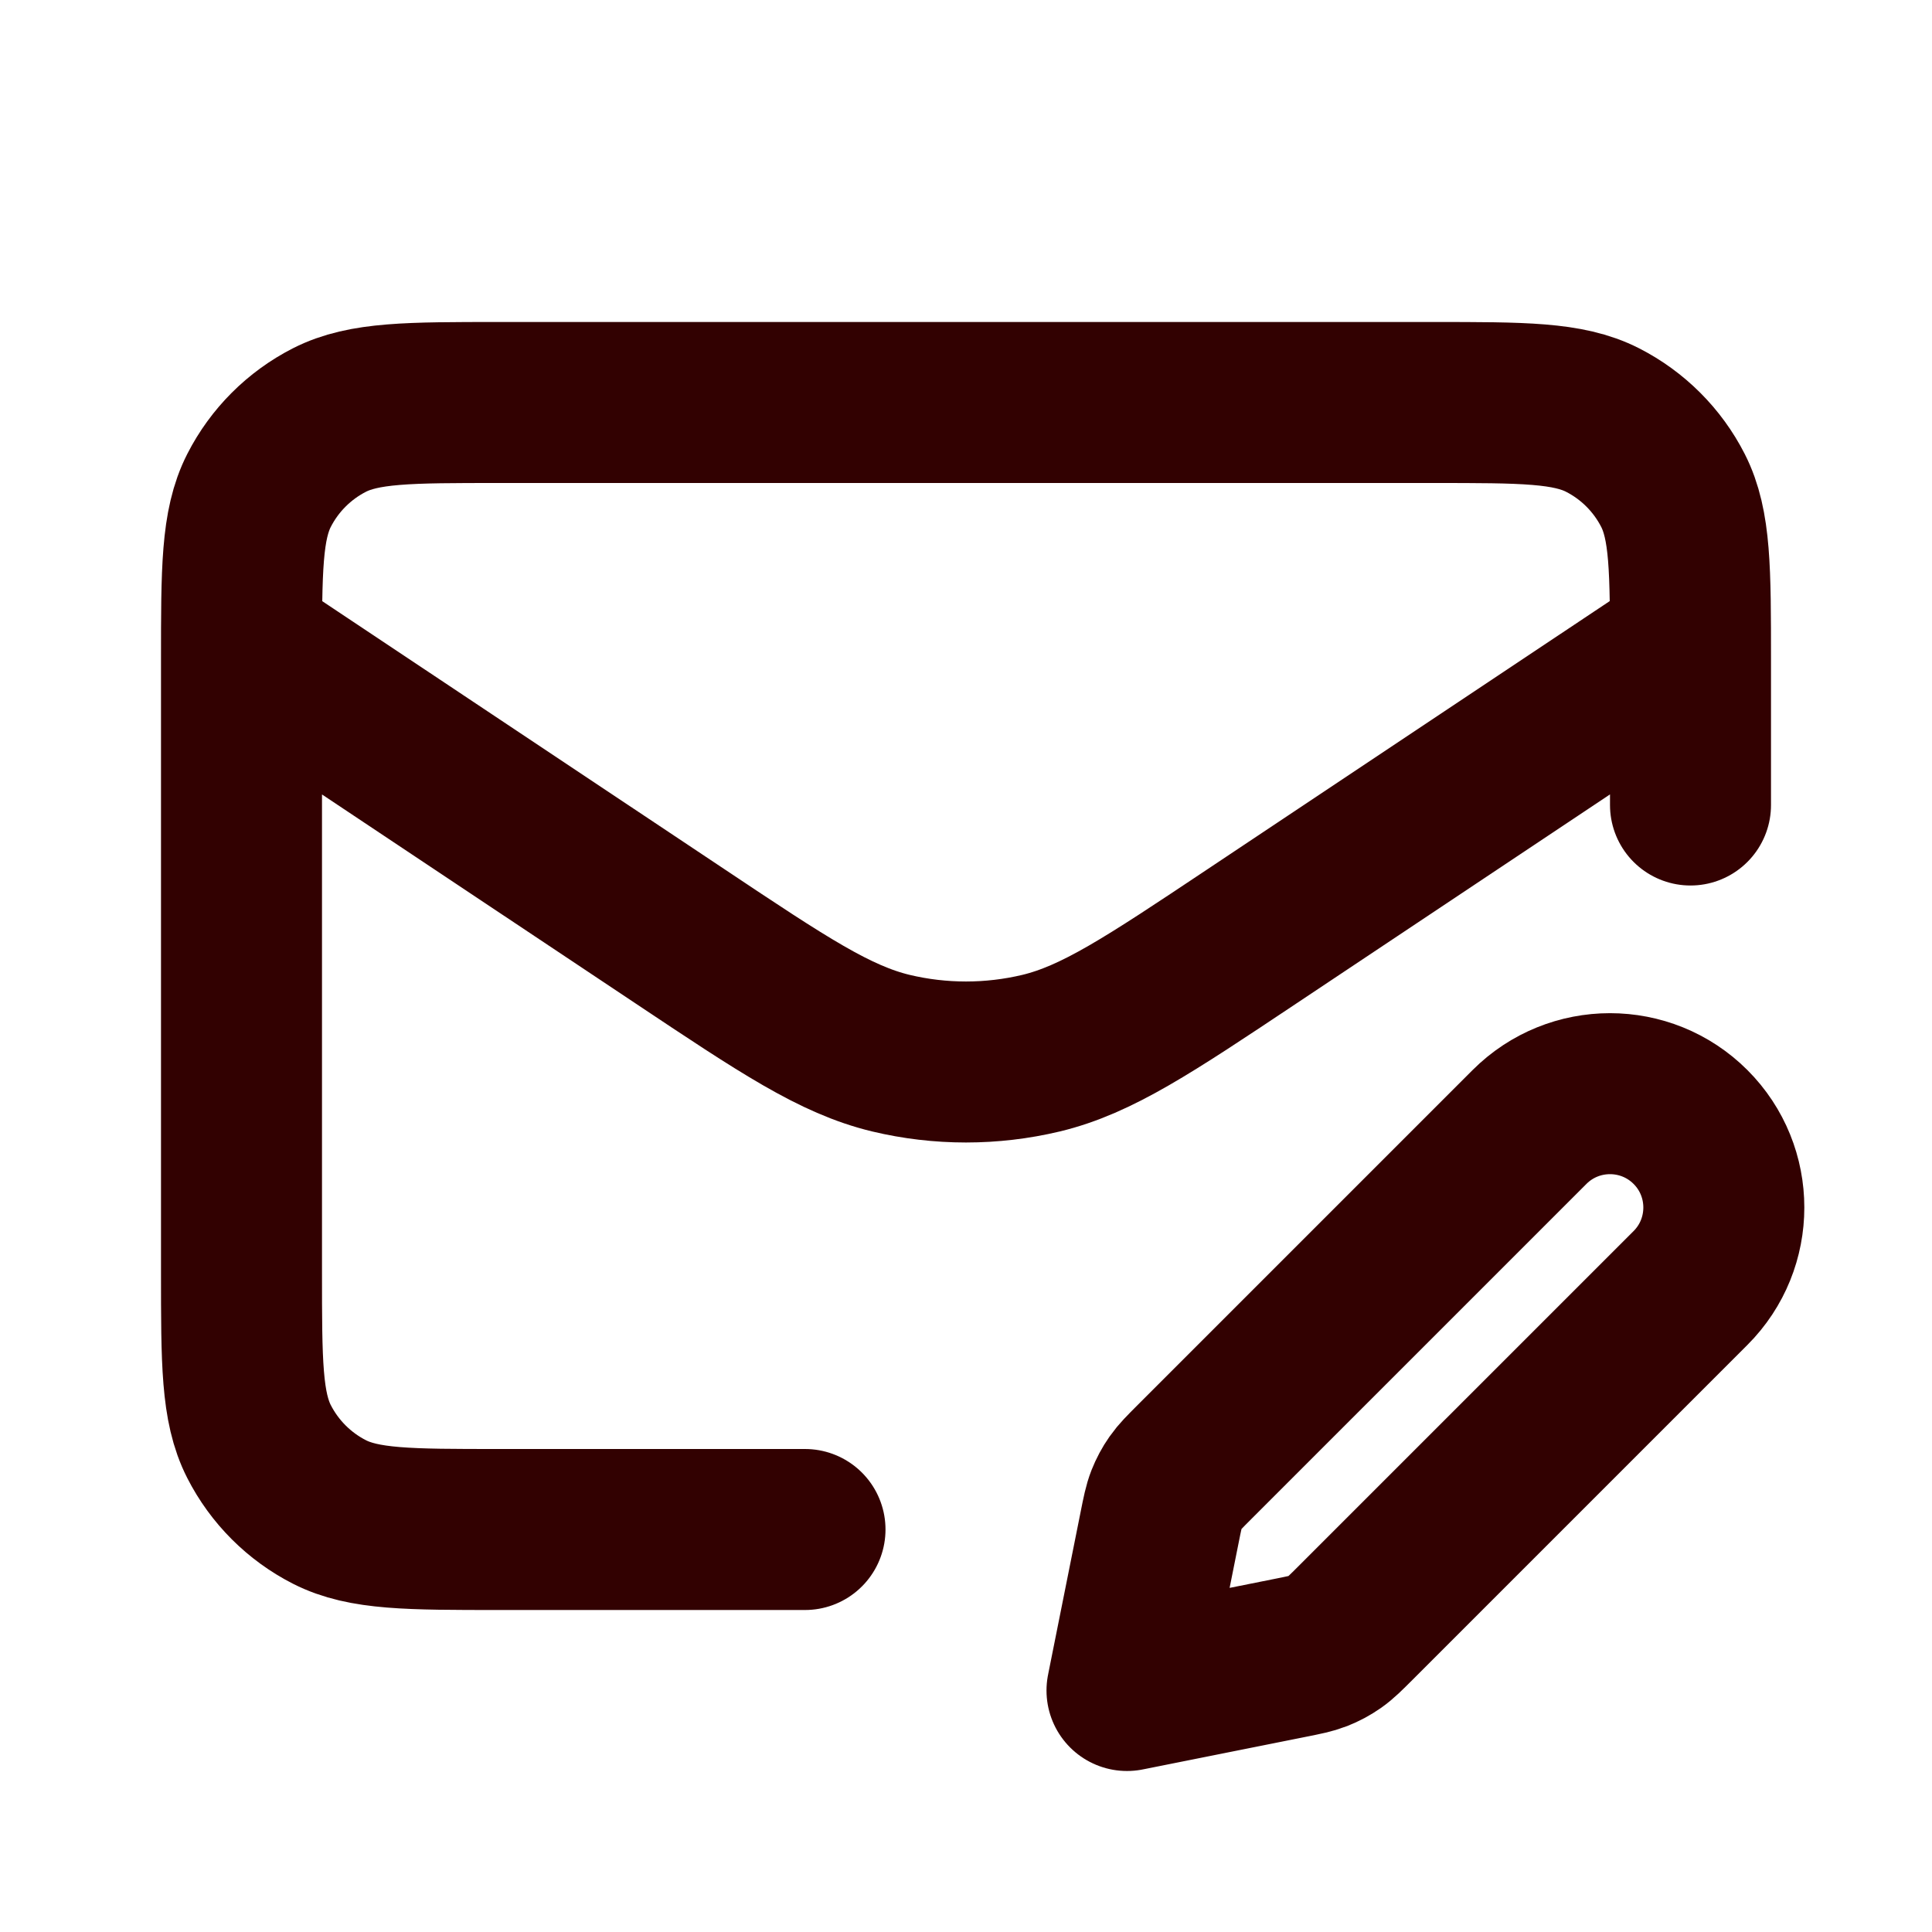
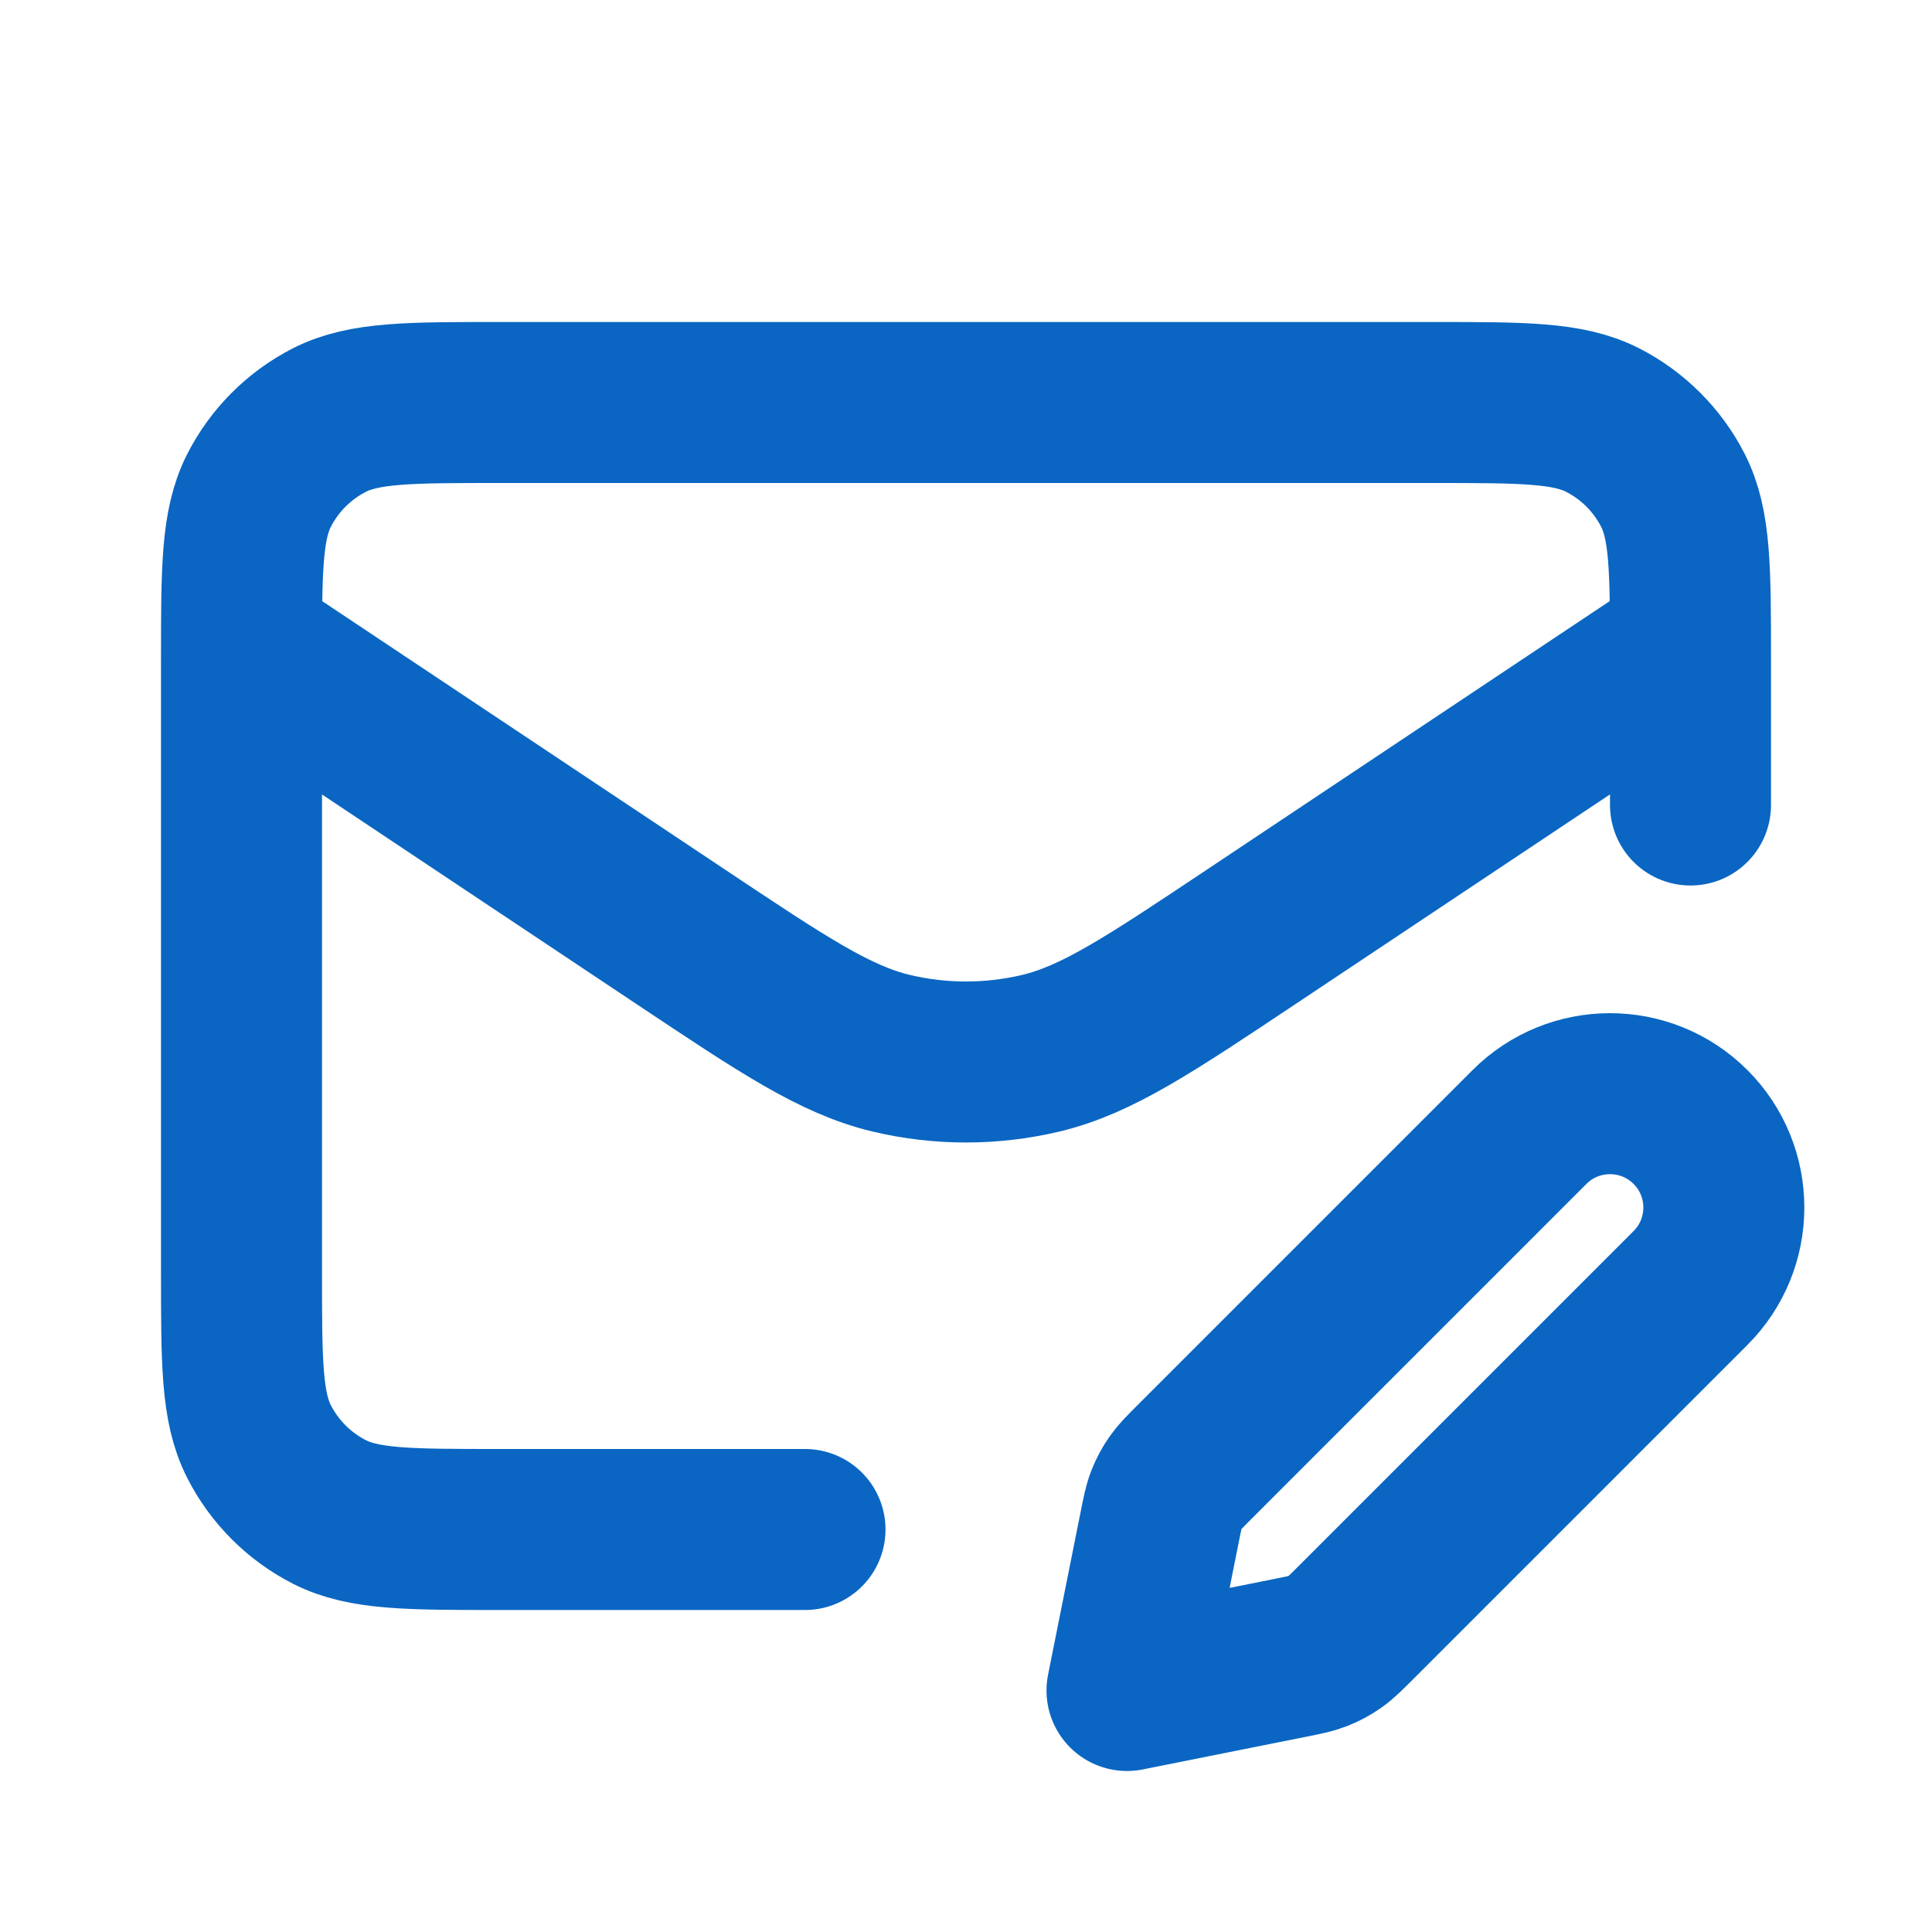
<svg xmlns="http://www.w3.org/2000/svg" width="800px" height="800px" viewBox="0 0 24 24" fill="none">
  <g id="SVGRepo_bgCarrier" stroke-width="0" />
  <g id="SVGRepo_tracerCarrier" stroke-linecap="round" stroke-linejoin="round" />
  <g id="SVGRepo_iconCarrier">
-     <path d="M10 19H6.2C5.08 19 4.52 19 4.092 18.782C3.716 18.59 3.41 18.284 3.218 17.908C3 17.48 3 16.92 3 15.8V8.2C3 7.08 3 6.52 3.218 6.092C3.41 5.716 3.716 5.41 4.092 5.218C4.52 5 5.08 5 6.2 5H17.8C18.92 5 19.48 5 19.908 5.218C20.284 5.41 20.59 5.716 20.782 6.092C21 6.52 21 7.08 21 8.2V10M20.607 8.262L15.55 11.633C14.267 12.489 13.625 12.916 12.932 13.083C12.319 13.229 11.68 13.229 11.068 13.083C10.374 12.916 9.733 12.489 8.45 11.633L3.147 8.099M14 21L16.025 20.595C16.201 20.56 16.29 20.542 16.372 20.51C16.445 20.481 16.515 20.444 16.579 20.399C16.652 20.348 16.715 20.285 16.843 20.157L21 16C21.552 15.448 21.552 14.552 21 14C20.448 13.448 19.552 13.448 19 14L14.843 18.157C14.715 18.285 14.652 18.348 14.601 18.421C14.556 18.485 14.519 18.555 14.49 18.628C14.458 18.71 14.44 18.799 14.405 18.975L14 21Z" stroke="#320101" stroke-width="2" stroke-linecap="round" stroke-linejoin="round" />
+     <path d="M10 19H6.2C5.08 19 4.52 19 4.092 18.782C3.716 18.59 3.41 18.284 3.218 17.908C3 17.48 3 16.92 3 15.8V8.2C3 7.08 3 6.52 3.218 6.092C3.41 5.716 3.716 5.41 4.092 5.218C4.52 5 5.08 5 6.2 5H17.8C18.92 5 19.48 5 19.908 5.218C20.284 5.41 20.59 5.716 20.782 6.092C21 6.52 21 7.08 21 8.2V10M20.607 8.262L15.55 11.633C14.267 12.489 13.625 12.916 12.932 13.083C12.319 13.229 11.68 13.229 11.068 13.083C10.374 12.916 9.733 12.489 8.45 11.633L3.147 8.099M14 21L16.025 20.595C16.201 20.56 16.29 20.542 16.372 20.51C16.445 20.481 16.515 20.444 16.579 20.399C16.652 20.348 16.715 20.285 16.843 20.157L21 16C21.552 15.448 21.552 14.552 21 14C20.448 13.448 19.552 13.448 19 14L14.843 18.157C14.715 18.285 14.652 18.348 14.601 18.421C14.556 18.485 14.519 18.555 14.49 18.628C14.458 18.71 14.44 18.799 14.405 18.975L14 21Z" stroke="#0A66C2" stroke-width="2" stroke-linecap="round" stroke-linejoin="round" />
  </g>
</svg>
